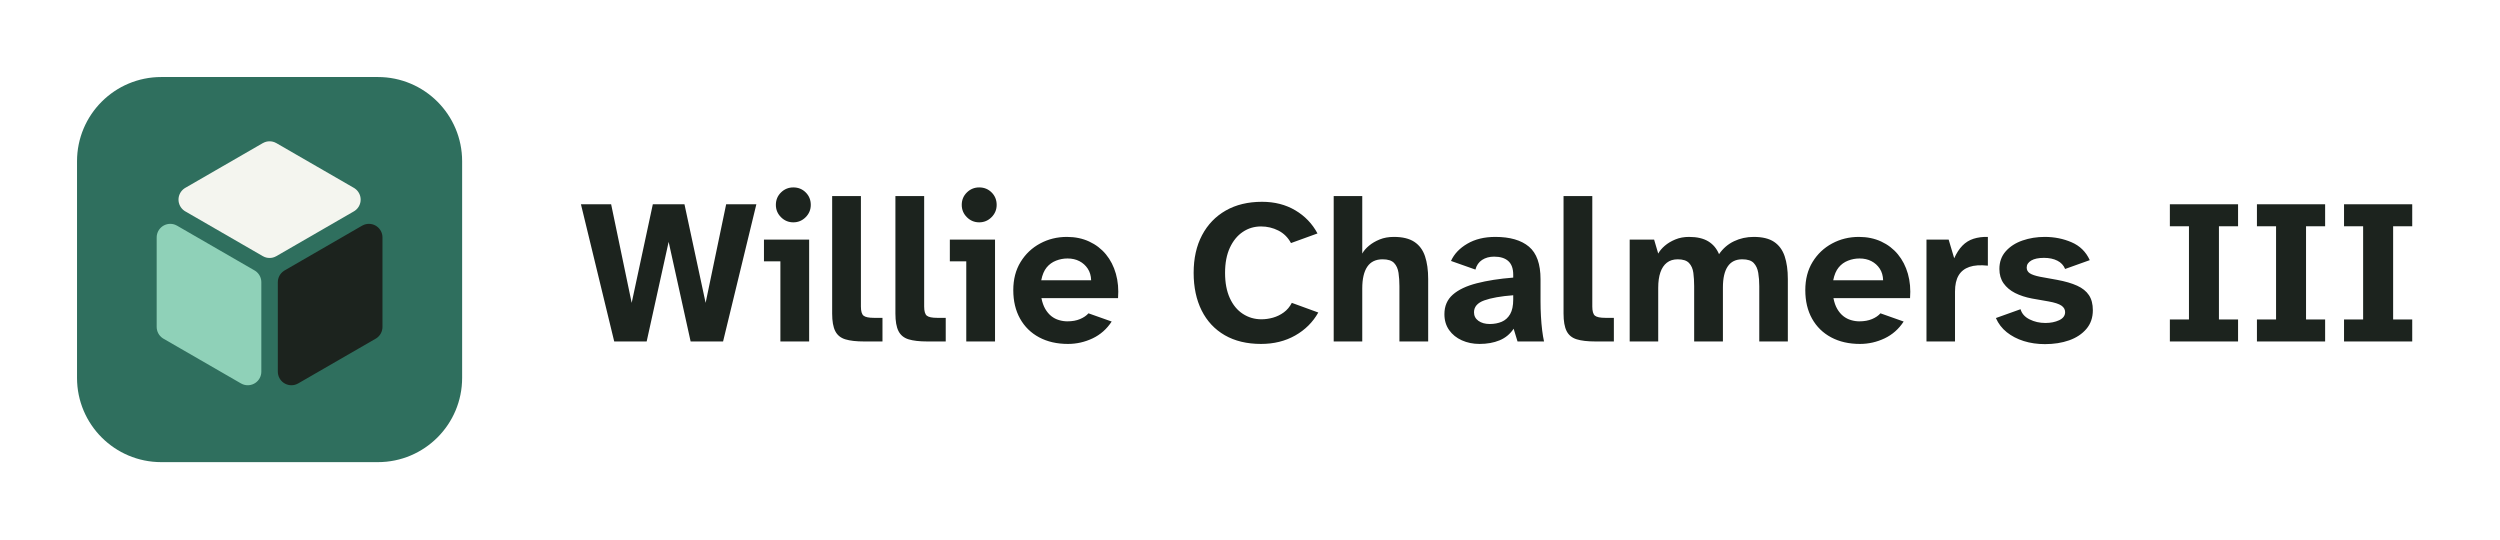
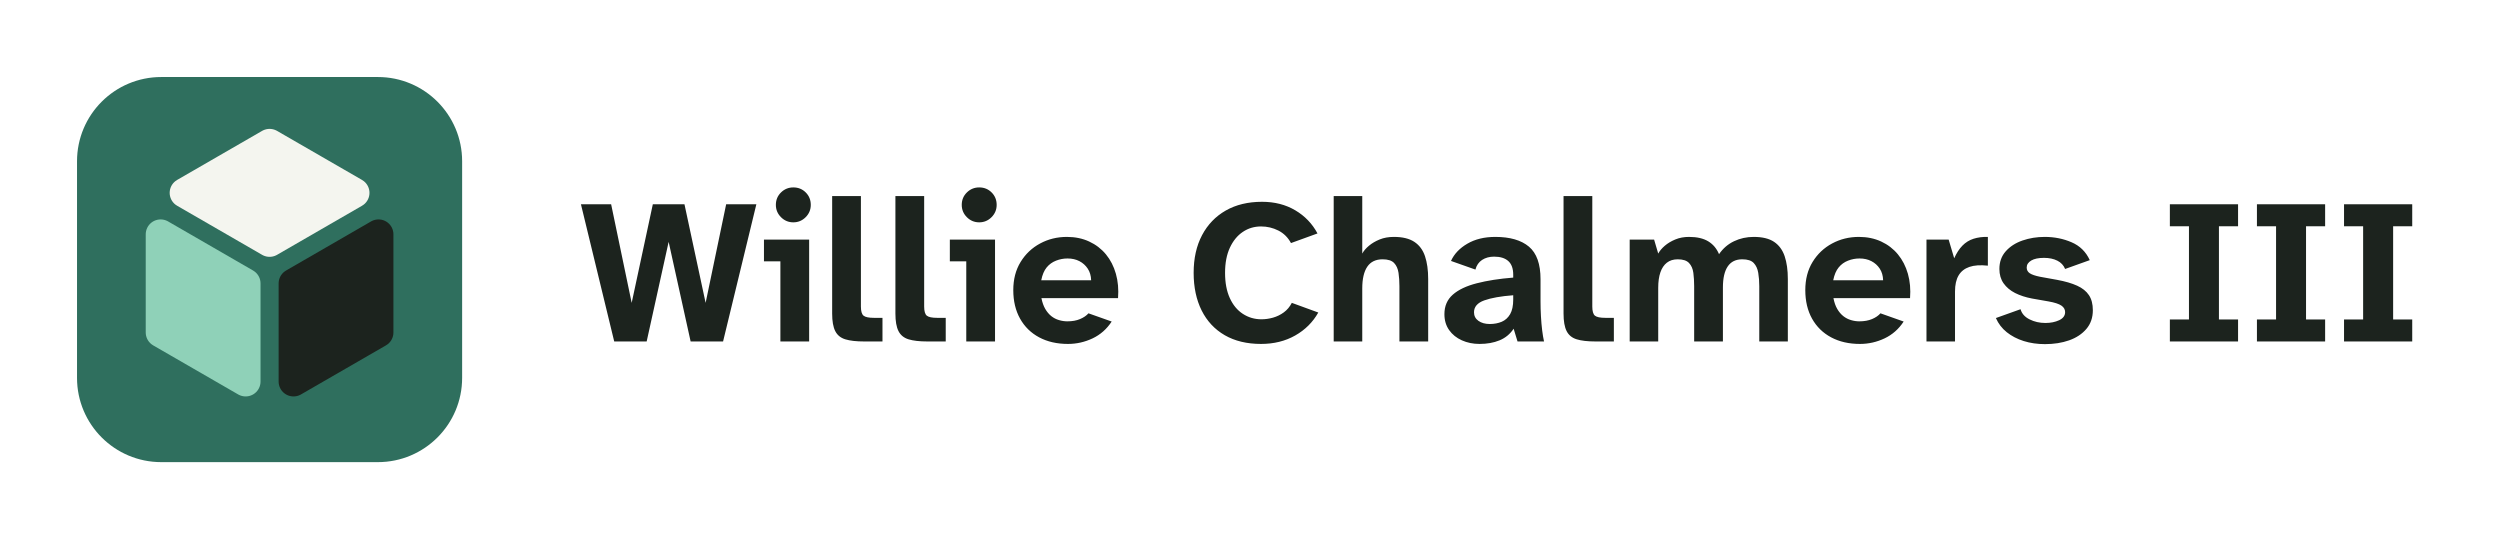
<svg xmlns="http://www.w3.org/2000/svg" viewBox="0 0 779 168" width="779" height="168">
  <rect x="24" y="24" width="120" height="120" rx="26.25" fill="#2f6f5e" />
-   <path d="M84 48.26L108.15 62.2L84 76.15L59.85 62.2Z" fill="#f4f5ef" stroke="#f4f5ef" stroke-width="8.46" stroke-linejoin="round" />
-   <path d="M53.05 73.98L77.2 87.93L77.2 115.81L53.05 101.87Z" fill="#8fd1b8" stroke="#8fd1b8" stroke-width="8.46" stroke-linejoin="round" />
-   <path d="M90.8 87.93L114.95 73.98L114.95 101.87L90.8 115.81Z" fill="#1c231e" stroke="#1c231e" stroke-width="8.46" stroke-linejoin="round" />
+   <path d="M84 44.8L110.49 60.09L84 75.39L57.51 60.09Z" fill="#f4f5ef" stroke="#f4f5ef" stroke-width="9.28" stroke-linejoin="round" />
+   <path d="M50.05 73.01L76.54 88.31L76.54 118.89L50.05 103.6Z" fill="#8fd1b8" stroke="#8fd1b8" stroke-width="9.28" stroke-linejoin="round" />
+   <path d="M91.46 88.31L117.95 73.01L117.95 103.6L91.46 118.89Z" fill="#1c231e" stroke="#1c231e" stroke-width="9.28" stroke-linejoin="round" />
  <path d="M201.50 106.40L191.39 106.40L181.02 63.65L190.43 63.65L196.83 94.37L203.42 63.65L213.28 63.65L219.87 94.37L226.27 63.65L235.68 63.65L225.31 106.40L215.20 106.40L208.35 75.36L201.50 106.40ZM252.13 106.40L243.17 106.40L243.17 81.44L238.05 81.44L238.05 74.66L252.13 74.66L252.13 106.40ZM247.20 69.28L247.20 69.28Q244.96 69.28 243.36 67.68Q241.76 66.08 241.76 63.84L241.76 63.84Q241.76 61.54 243.36 59.97Q244.96 58.40 247.20 58.40L247.20 58.40Q249.50 58.40 251.07 59.97Q252.64 61.54 252.64 63.84L252.64 63.84Q252.64 66.08 251.04 67.68Q249.44 69.28 247.20 69.28ZM274.98 106.40L269.28 106.40Q265.57 106.40 263.39 105.73Q261.22 105.06 260.26 103.17Q259.30 101.28 259.30 97.70L259.30 97.70L259.30 61.09L268.26 61.09L268.26 95.52Q268.26 97.70 269.09 98.37Q269.92 99.04 272.35 99.04L272.35 99.04L274.98 99.04L274.98 106.40ZM294.69 106.40L288.99 106.40Q285.28 106.40 283.10 105.73Q280.93 105.06 279.97 103.17Q279.01 101.28 279.01 97.70L279.01 97.70L279.01 61.09L287.97 61.09L287.97 95.52Q287.97 97.70 288.80 98.37Q289.63 99.04 292.06 99.04L292.06 99.04L294.69 99.04L294.69 106.40ZM310.05 106.40L301.09 106.40L301.09 81.44L295.97 81.44L295.97 74.66L310.05 74.66L310.05 106.40ZM305.12 69.28L305.12 69.28Q302.88 69.28 301.28 67.68Q299.68 66.08 299.68 63.84L299.68 63.84Q299.68 61.54 301.28 59.97Q302.88 58.40 305.12 58.40L305.12 58.40Q307.42 58.40 308.99 59.97Q310.56 61.54 310.56 63.84L310.56 63.84Q310.56 66.08 308.96 67.68Q307.36 69.28 305.12 69.28ZM332.77 107.17L332.77 107.17Q327.65 107.17 323.81 105.12Q319.97 103.07 317.86 99.30Q315.74 95.52 315.74 90.40L315.74 90.40Q315.74 85.34 318.02 81.63Q320.29 77.92 324.10 75.87Q327.90 73.82 332.45 73.82L332.45 73.82Q336.29 73.82 339.39 75.26Q342.50 76.70 344.61 79.26Q346.72 81.82 347.71 85.31Q348.70 88.80 348.38 92.90L348.38 92.90L324.51 92.90Q324.90 94.88 325.70 96.26Q326.50 97.63 327.58 98.50Q328.67 99.36 329.98 99.74Q331.30 100.13 332.58 100.13L332.58 100.13Q334.88 100.13 336.54 99.42Q338.21 98.72 339.17 97.63L339.17 97.63L346.40 100.19Q344.10 103.71 340.45 105.44Q336.80 107.17 332.77 107.17ZM324.45 87.33L324.45 87.33L340.00 87.33Q339.94 85.22 338.94 83.71Q337.95 82.21 336.35 81.38Q334.75 80.54 332.64 80.54L332.64 80.54Q330.78 80.54 329.06 81.22Q327.33 81.89 326.14 83.33Q324.96 84.77 324.45 87.33ZM392.93 107.17L392.93 107.17Q386.34 107.17 381.63 104.45Q376.93 101.73 374.43 96.74Q371.94 91.74 371.94 85.02L371.94 85.02Q371.94 78.24 374.56 73.28Q377.18 68.32 381.95 65.60Q386.72 62.88 393.25 62.88L393.25 62.88Q399.14 62.88 403.62 65.54Q408.10 68.19 410.53 72.74L410.53 72.74L402.27 75.74Q400.86 73.12 398.34 71.84Q395.81 70.56 392.93 70.56L392.93 70.56Q389.79 70.56 387.26 72.26Q384.74 73.95 383.23 77.18Q381.73 80.42 381.73 85.02L381.73 85.02Q381.73 89.63 383.20 92.86Q384.67 96.10 387.26 97.79Q389.86 99.49 393.06 99.49L393.06 99.49Q394.85 99.49 396.67 98.98Q398.50 98.46 400.03 97.34Q401.57 96.22 402.53 94.37L402.53 94.37L410.78 97.38Q408.22 101.92 403.58 104.54Q398.94 107.17 392.93 107.17ZM424.48 106.40L415.58 106.40L415.58 61.09L424.48 61.09L424.48 79.01Q425.18 77.73 426.56 76.58Q427.94 75.42 429.89 74.62Q431.84 73.82 434.34 73.82L434.34 73.82Q438.37 73.82 440.70 75.36Q443.04 76.90 444.03 79.84Q445.02 82.78 445.02 86.94L445.02 86.94L445.02 106.40L436.06 106.40L436.06 89.18Q436.06 86.94 435.78 85.02Q435.49 83.10 434.40 81.95Q433.31 80.80 430.82 80.80L430.82 80.80Q427.62 80.80 426.05 83.10Q424.48 85.41 424.48 89.89L424.48 89.89L424.48 106.40ZM461.02 107.17L461.02 107.17Q458.02 107.17 455.52 106.05Q453.02 104.93 451.55 102.85Q450.08 100.77 450.08 97.89L450.08 97.89Q450.08 94.11 452.70 91.81Q455.33 89.50 460.19 88.26Q465.06 87.01 471.52 86.50L471.52 86.50L471.52 85.60Q471.52 82.72 469.98 81.34Q468.45 79.97 465.57 79.97L465.57 79.97Q463.39 79.97 461.82 80.99Q460.26 82.02 459.74 84L459.74 84L452.13 81.31Q453.60 78.05 457.22 75.94Q460.83 73.82 465.95 73.82L465.95 73.82Q472.80 73.82 476.42 76.86Q480.03 79.90 480.03 87.01L480.03 87.01L480.03 94.05Q480.03 96.22 480.16 98.56Q480.29 100.90 480.54 102.94Q480.80 104.99 481.12 106.40L481.12 106.40L472.86 106.40L471.65 102.43Q469.98 104.93 467.26 106.05Q464.54 107.17 461.02 107.17ZM464.22 100.96L464.22 100.96Q466.27 100.96 467.94 100.26Q469.60 99.55 470.56 97.89Q471.52 96.22 471.52 93.34L471.52 93.34L471.52 92Q465.70 92.45 462.50 93.60Q459.30 94.75 459.30 97.31L459.30 97.31Q459.30 98.98 460.67 99.97Q462.05 100.96 464.22 100.96ZM502.88 106.40L497.18 106.40Q493.47 106.40 491.30 105.73Q489.12 105.06 488.16 103.17Q487.20 101.28 487.20 97.70L487.20 97.70L487.20 61.09L496.16 61.09L496.16 95.52Q496.16 97.70 496.99 98.37Q497.82 99.04 500.26 99.04L500.26 99.04L502.88 99.04L502.88 106.40ZM516.70 106.40L507.81 106.40L507.81 74.66L515.42 74.66L516.70 79.01Q517.41 77.73 518.75 76.58Q520.10 75.42 522.02 74.62Q523.94 73.82 526.30 73.82L526.30 73.82Q530.02 73.82 532.29 75.20Q534.56 76.58 535.65 79.20L535.65 79.20Q537.50 76.51 540.32 75.17Q543.14 73.82 546.46 73.82L546.46 73.82Q550.50 73.82 552.80 75.36Q555.10 76.90 556.10 79.84Q557.09 82.78 557.09 86.94L557.09 86.94L557.09 106.40L548.19 106.40L548.19 89.18Q548.19 86.94 547.87 85.02Q547.55 83.10 546.46 81.95Q545.38 80.80 542.88 80.80L542.88 80.80Q539.87 80.80 538.37 83.01Q536.86 85.22 536.86 89.57L536.86 89.57L536.86 106.40L527.90 106.40L527.90 89.18Q527.90 86.94 527.65 85.02Q527.39 83.10 526.30 81.95Q525.22 80.80 522.78 80.80L522.78 80.80Q520.74 80.80 519.39 81.86Q518.05 82.91 517.38 84.86Q516.70 86.82 516.70 89.70L516.70 89.70L516.70 106.40ZM579.55 107.17L579.55 107.17Q574.43 107.17 570.59 105.12Q566.75 103.07 564.64 99.30Q562.53 95.52 562.53 90.40L562.53 90.40Q562.53 85.34 564.80 81.63Q567.07 77.92 570.88 75.87Q574.69 73.82 579.23 73.82L579.23 73.82Q583.07 73.82 586.18 75.26Q589.28 76.70 591.39 79.26Q593.50 81.82 594.50 85.31Q595.49 88.80 595.17 92.90L595.17 92.90L571.30 92.90Q571.68 94.88 572.48 96.26Q573.28 97.63 574.37 98.50Q575.46 99.36 576.77 99.74Q578.08 100.13 579.36 100.13L579.36 100.13Q581.66 100.13 583.33 99.42Q584.99 98.72 585.95 97.63L585.95 97.63L593.18 100.19Q590.88 103.71 587.23 105.44Q583.58 107.17 579.55 107.17ZM571.23 87.33L571.23 87.33L586.78 87.33Q586.72 85.22 585.73 83.71Q584.74 82.21 583.14 81.38Q581.54 80.54 579.42 80.54L579.42 80.54Q577.57 80.54 575.84 81.22Q574.11 81.89 572.93 83.33Q571.74 84.77 571.23 87.33ZM609.18 106.40L600.29 106.40L600.29 74.66L607.20 74.66L608.93 80.48Q610.02 78.05 611.49 76.54Q612.96 75.04 614.94 74.40Q616.93 73.76 619.42 73.82L619.42 73.82L619.42 82.78Q615.90 82.40 613.66 83.17Q611.42 83.94 610.30 85.82Q609.18 87.71 609.18 90.85L609.18 90.85L609.18 106.40ZM637.22 107.23L637.22 107.23Q633.63 107.23 630.59 106.27Q627.55 105.31 625.31 103.52Q623.07 101.73 621.92 99.10L621.92 99.10L629.60 96.35Q630.18 98.40 632.42 99.52Q634.66 100.64 637.34 100.64L637.34 100.64Q639.78 100.64 641.63 99.78Q643.49 98.91 643.49 97.25L643.49 97.25Q643.49 96.03 642.34 95.23Q641.18 94.43 638.30 93.92L638.30 93.92L633.18 93.02Q630.18 92.45 627.90 91.30Q625.63 90.14 624.32 88.29Q623.01 86.43 623.01 83.81L623.01 83.81Q623.01 80.54 624.99 78.30Q626.98 76.06 630.21 74.94Q633.44 73.82 637.15 73.82L637.15 73.82Q641.63 73.82 645.50 75.49Q649.38 77.15 651.17 81.06L651.17 81.06L643.49 83.81Q642.78 82.08 641.06 81.22Q639.33 80.35 636.90 80.35L636.90 80.35Q634.34 80.35 632.93 81.18Q631.52 82.02 631.52 83.36L631.52 83.36Q631.52 84.51 632.48 85.15Q633.44 85.79 635.68 86.24L635.68 86.24L640.99 87.20Q644.77 87.90 647.23 89.02Q649.70 90.14 650.91 91.97Q652.13 93.79 652.13 96.67L652.13 96.67Q652.13 100.13 650.11 102.50Q648.10 104.86 644.74 106.05Q641.38 107.23 637.22 107.23ZM697.38 106.40L676.13 106.40L676.13 99.55L682.08 99.55L682.08 70.50L676.13 70.50L676.13 63.65L697.38 63.65L697.38 70.50L691.42 70.50L691.42 99.55L697.38 99.55L697.38 106.40ZM724.51 106.40L703.26 106.40L703.26 99.55L709.22 99.55L709.22 70.50L703.26 70.50L703.26 63.65L724.51 63.65L724.51 70.50L718.56 70.50L718.56 99.55L724.51 99.55L724.51 106.40ZM751.65 106.40L730.40 106.40L730.40 99.55L736.35 99.55L736.35 70.50L730.40 70.50L730.40 63.65L751.65 63.65L751.65 70.50L745.70 70.50L745.70 99.55L751.65 99.55L751.65 106.40Z" fill="#1c231e" />
</svg>
